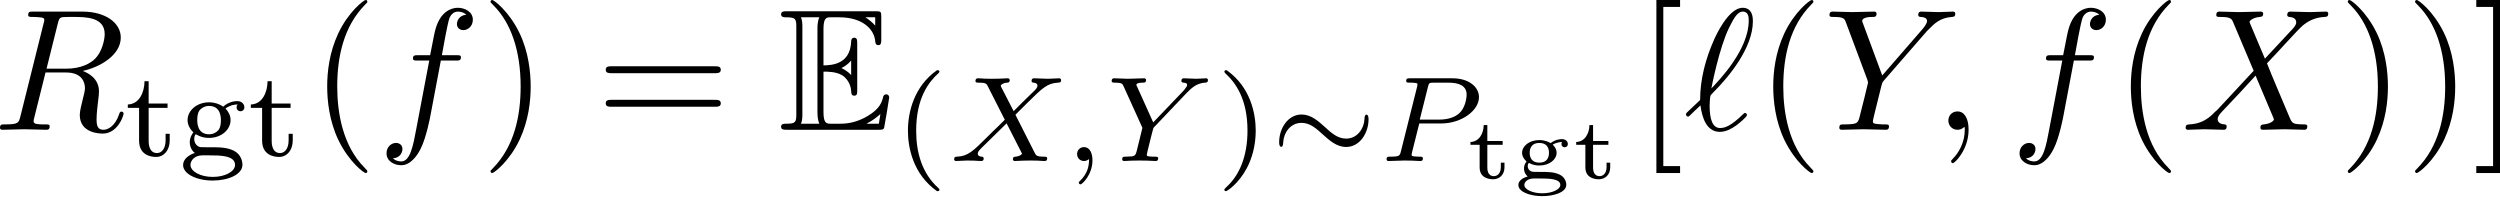
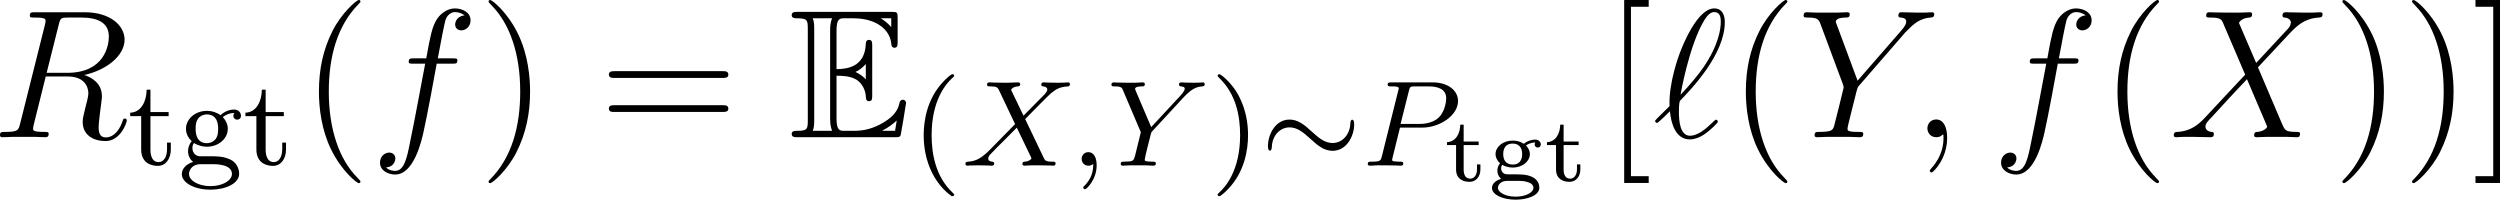
- <svg xmlns="http://www.w3.org/2000/svg" xmlns:xlink="http://www.w3.org/1999/xlink" version="1.1" width="143.947pt" height="11.293pt" viewBox=".408 -7.472 143.947 11.293">
+ <svg xmlns="http://www.w3.org/2000/svg" xmlns:xlink="http://www.w3.org/1999/xlink" version="1.1" width="163.354pt" height="13.048pt" viewBox=".562 -8.966 163.354 13.048">
  <defs>
-     <path id="g2-59" d="M2.022-.01C2.022-.667 1.773-1.056 1.385-1.056C1.056-1.056 .857-.807 .857-.528C.857-.259 1.056 0 1.385 0C1.504 0 1.634-.04 1.733-.13C1.763-.149 1.773-.159 1.783-.159S1.803-.149 1.803-.01C1.803 .727 1.455 1.325 1.126 1.654C1.016 1.763 1.016 1.783 1.016 1.813C1.016 1.883 1.066 1.923 1.116 1.923C1.225 1.923 2.022 1.156 2.022-.01Z" />
-     <path id="g2-82" d="M3.736-6.117C3.796-6.356 3.826-6.456 4.015-6.486C4.105-6.496 4.423-6.496 4.623-6.496C5.33-6.496 6.436-6.496 6.436-5.509C6.436-5.171 6.276-4.483 5.888-4.095C5.629-3.836 5.101-3.517 4.204-3.517H3.088L3.736-6.117ZM5.171-3.387C6.177-3.606 7.362-4.304 7.362-5.31C7.362-6.167 6.466-6.804 5.161-6.804H2.321C2.122-6.804 2.032-6.804 2.032-6.605C2.032-6.496 2.122-6.496 2.311-6.496C2.331-6.496 2.521-6.496 2.69-6.476C2.869-6.456 2.959-6.446 2.959-6.316C2.959-6.276 2.949-6.247 2.919-6.127L1.584-.777C1.484-.389 1.465-.309 .677-.309C.498-.309 .408-.309 .408-.11C.408 0 .528 0 .548 0C.827 0 1.524-.03 1.803-.03S2.79 0 3.068 0C3.148 0 3.268 0 3.268-.199C3.268-.309 3.178-.309 2.989-.309C2.62-.309 2.341-.309 2.341-.488C2.341-.548 2.361-.598 2.371-.658L3.029-3.298H4.214C5.121-3.298 5.3-2.74 5.3-2.391C5.3-2.242 5.22-1.933 5.161-1.704C5.091-1.425 5.001-1.056 5.001-.857C5.001 .219 6.197 .219 6.326 .219C7.173 .219 7.522-.787 7.522-.927C7.522-1.046 7.412-1.046 7.402-1.046C7.313-1.046 7.293-.976 7.273-.907C7.024-.169 6.595 0 6.366 0C6.037 0 5.968-.219 5.968-.608C5.968-.917 6.027-1.425 6.067-1.743C6.087-1.883 6.107-2.072 6.107-2.212C6.107-2.979 5.44-3.288 5.171-3.387Z" />
-     <path id="g2-88" d="M4.832-4.095L3.995-6.077C3.965-6.157 3.945-6.197 3.945-6.207C3.945-6.267 4.115-6.456 4.533-6.496C4.633-6.506 4.732-6.516 4.732-6.685C4.732-6.804 4.613-6.804 4.583-6.804C4.174-6.804 3.746-6.775 3.328-6.775C3.078-6.775 2.461-6.804 2.212-6.804C2.152-6.804 2.032-6.804 2.032-6.605C2.032-6.496 2.132-6.496 2.262-6.496C2.859-6.496 2.919-6.396 3.009-6.177L4.184-3.397L2.082-1.136L1.953-1.026C1.465-.498 .996-.339 .488-.309C.359-.299 .269-.299 .269-.11C.269-.1 .269 0 .399 0C.697 0 1.026-.03 1.335-.03C1.704-.03 2.092 0 2.451 0C2.511 0 2.63 0 2.63-.199C2.63-.299 2.531-.309 2.511-.309C2.421-.319 2.112-.339 2.112-.618C2.112-.777 2.262-.936 2.381-1.066L3.397-2.142L4.294-3.118L5.3-.737C5.34-.628 5.35-.618 5.35-.598C5.35-.518 5.161-.349 4.772-.309C4.663-.299 4.573-.289 4.573-.12C4.573 0 4.682 0 4.722 0C5.001 0 5.699-.03 5.978-.03C6.227-.03 6.834 0 7.083 0C7.153 0 7.273 0 7.273-.189C7.273-.309 7.173-.309 7.093-.309C6.426-.319 6.406-.349 6.237-.747C5.848-1.674 5.181-3.228 4.951-3.826C5.629-4.523 6.675-5.709 6.994-5.988C7.283-6.227 7.661-6.466 8.259-6.496C8.389-6.506 8.478-6.506 8.478-6.695C8.478-6.705 8.478-6.804 8.349-6.804C8.05-6.804 7.721-6.775 7.412-6.775C7.044-6.775 6.665-6.804 6.306-6.804C6.247-6.804 6.117-6.804 6.117-6.605C6.117-6.535 6.167-6.506 6.237-6.496C6.326-6.486 6.635-6.466 6.635-6.187C6.635-6.047 6.526-5.918 6.446-5.828L4.832-4.095Z" />
-     <path id="g2-89" d="M5.948-5.669L6.087-5.808C6.386-6.107 6.715-6.446 7.392-6.496C7.502-6.506 7.592-6.506 7.592-6.685C7.592-6.765 7.542-6.804 7.462-6.804C7.203-6.804 6.914-6.775 6.645-6.775C6.316-6.775 5.968-6.804 5.649-6.804C5.589-6.804 5.46-6.804 5.46-6.615C5.46-6.506 5.559-6.496 5.609-6.496C5.679-6.496 5.968-6.476 5.968-6.267C5.968-6.097 5.738-5.838 5.699-5.788L3.387-3.128L2.291-6.087C2.232-6.227 2.232-6.247 2.232-6.257C2.232-6.496 2.72-6.496 2.819-6.496C2.959-6.496 3.059-6.496 3.059-6.695C3.059-6.804 2.939-6.804 2.909-6.804C2.63-6.804 1.933-6.775 1.654-6.775C1.405-6.775 .787-6.804 .538-6.804C.478-6.804 .349-6.804 .349-6.605C.349-6.496 .448-6.496 .578-6.496C1.176-6.496 1.215-6.406 1.305-6.157L2.531-2.879C2.54-2.849 2.57-2.74 2.57-2.71S2.172-1.076 2.122-.897C1.993-.349 1.983-.319 1.186-.309C.996-.309 .917-.309 .917-.11C.917 0 1.036 0 1.056 0C1.335 0 2.032-.03 2.311-.03S3.308 0 3.587 0C3.656 0 3.776 0 3.776-.199C3.776-.309 3.686-.309 3.497-.309C3.477-.309 3.288-.309 3.118-.329C2.909-.349 2.849-.369 2.849-.488C2.849-.558 2.939-.907 2.989-1.116L3.337-2.521C3.387-2.71 3.397-2.74 3.477-2.829L5.948-5.669Z" />
-     <path id="g2-96" d="M.159-.986C.139-.956 .11-.927 .11-.887C.11-.837 .169-.757 .229-.757C.279-.757 .309-.787 .588-1.066C.667-1.136 .867-1.325 .946-1.405C1.046-.618 1.335 .12 2.062 .12C2.461 .12 2.809-.11 3.019-.259C3.158-.359 3.626-.747 3.626-.847C3.626-.877 3.597-.966 3.507-.966C3.477-.966 3.467-.956 3.377-.877C2.74-.249 2.371-.1 2.082-.1C1.634-.1 1.474-.618 1.474-1.395C1.474-1.455 1.494-1.913 1.524-1.963C1.544-1.993 1.544-2.012 1.743-2.212C2.55-3.019 3.965-4.702 3.965-6.247C3.965-6.416 3.965-7.024 3.377-7.024C2.55-7.024 1.813-5.38 1.714-5.151C1.235-4.065 .927-2.899 .927-1.714L.159-.986ZM1.574-2.381C1.594-2.491 2.022-4.702 2.59-5.868C2.859-6.406 3.068-6.804 3.387-6.804C3.726-6.804 3.726-6.446 3.726-6.286C3.726-4.623 2.052-2.879 1.574-2.381Z" />
-     <path id="g2-102" d="M3.656-3.985H4.513C4.712-3.985 4.812-3.985 4.812-4.184C4.812-4.294 4.712-4.294 4.543-4.294H3.716L3.925-5.43C3.965-5.639 4.105-6.346 4.164-6.466C4.254-6.655 4.423-6.804 4.633-6.804C4.672-6.804 4.932-6.804 5.121-6.625C4.682-6.585 4.583-6.237 4.583-6.087C4.583-5.858 4.762-5.738 4.951-5.738C5.21-5.738 5.499-5.958 5.499-6.336C5.499-6.795 5.041-7.024 4.633-7.024C4.294-7.024 3.666-6.844 3.367-5.858C3.308-5.649 3.278-5.549 3.039-4.294H2.351C2.162-4.294 2.052-4.294 2.052-4.105C2.052-3.985 2.142-3.985 2.331-3.985H2.989L2.242-.05C2.062 .917 1.893 1.823 1.375 1.823C1.335 1.823 1.086 1.823 .897 1.644C1.355 1.614 1.445 1.255 1.445 1.106C1.445 .877 1.265 .757 1.076 .757C.817 .757 .528 .976 .528 1.355C.528 1.803 .966 2.042 1.375 2.042C1.923 2.042 2.321 1.455 2.501 1.076C2.819 .448 3.049-.757 3.059-.827L3.656-3.985Z" />
-     <path id="g5-40" d="M2.476-5.23C1.151-4.296 .802-2.817 .802-1.75C.802-.767 1.095 .76 2.476 1.736C2.532 1.736 2.615 1.736 2.615 1.653C2.615 1.611 2.594 1.597 2.545 1.548C1.618 .711 1.276-.474 1.276-1.743C1.276-3.626 1.995-4.547 2.566-5.063C2.594-5.091 2.615-5.112 2.615-5.147C2.615-5.23 2.532-5.23 2.476-5.23Z" />
-     <path id="g5-41" d="M.628-5.23C.579-5.23 .495-5.23 .495-5.147C.495-5.112 .516-5.091 .558-5.042C1.158-4.491 1.827-3.55 1.827-1.75C1.827-.293 1.374 .809 .621 1.492C.502 1.611 .495 1.618 .495 1.653S.516 1.736 .586 1.736C.669 1.736 1.332 1.276 1.792 .404C2.099-.174 2.301-.928 2.301-1.743C2.301-2.727 2.008-4.254 .628-5.23Z" />
-     <path id="g5-103" d="M1.004-1.241C1.109-1.179 1.36-1.025 1.764-1.025C2.483-1.025 3.006-1.506 3.006-2.05C3.006-2.322 2.88-2.538 2.713-2.72C3.027-2.943 3.299-2.95 3.417-2.95C3.389-2.922 3.354-2.894 3.354-2.783C3.354-2.643 3.459-2.559 3.578-2.559C3.675-2.559 3.801-2.629 3.801-2.79S3.668-3.145 3.389-3.145C3.285-3.145 2.908-3.124 2.58-2.824C2.371-2.978 2.078-3.075 1.771-3.075C1.053-3.075 .53-2.594 .53-2.05C.53-1.778 .669-1.527 .865-1.346C.809-1.283 .656-1.053 .656-.781C.656-.69 .676-.363 .948-.16C.635-.056 .272 .174 .272 .537C.272 1.046 1.039 1.43 1.981 1.43C2.866 1.43 3.689 1.081 3.689 .523C3.689 .314 3.605-.063 3.222-.272C2.81-.488 2.399-.488 1.723-.488C1.569-.488 1.318-.488 1.262-.495C1.039-.544 .914-.753 .914-.955C.914-1.13 .962-1.186 1.004-1.241ZM1.771-1.234C1.088-1.234 1.088-1.904 1.088-2.05C1.088-2.162 1.088-2.441 1.227-2.622C1.325-2.741 1.513-2.866 1.764-2.866C2.448-2.866 2.448-2.197 2.448-2.05C2.448-1.939 2.448-1.66 2.308-1.478C2.211-1.36 2.022-1.234 1.771-1.234ZM1.771-.021C2.392-.021 3.264-.021 3.264 .53C3.264 .9 2.713 1.22 1.981 1.22S.697 .893 .697 .53C.697 .286 .921-.014 1.367-.021H1.771Z" />
-     <path id="g5-116" d="M1.402-2.755H2.49V-3.006H1.402V-4.289H1.165C1.158-3.661 .872-2.971 .202-2.95V-2.755H.851V-.872C.851-.091 1.437 .07 1.827 .07C2.294 .07 2.615-.328 2.615-.879V-1.262H2.378V-.886C2.378-.411 2.155-.153 1.883-.153C1.402-.153 1.402-.739 1.402-.865V-2.755Z" />
-     <path id="g4-40" d="M3.298 2.391C3.298 2.361 3.298 2.341 3.128 2.172C1.883 .917 1.564-.966 1.564-2.491C1.564-4.224 1.943-5.958 3.168-7.203C3.298-7.323 3.298-7.342 3.298-7.372C3.298-7.442 3.258-7.472 3.198-7.472C3.098-7.472 2.202-6.795 1.614-5.529C1.106-4.433 .986-3.328 .986-2.491C.986-1.714 1.096-.508 1.644 .618C2.242 1.843 3.098 2.491 3.198 2.491C3.258 2.491 3.298 2.461 3.298 2.391Z" />
-     <path id="g4-41" d="M2.879-2.491C2.879-3.268 2.77-4.473 2.222-5.599C1.624-6.824 .767-7.472 .667-7.472C.608-7.472 .568-7.432 .568-7.372C.568-7.342 .568-7.323 .757-7.143C1.733-6.157 2.301-4.573 2.301-2.491C2.301-.787 1.933 .966 .697 2.222C.568 2.341 .568 2.361 .568 2.391C.568 2.451 .608 2.491 .667 2.491C.767 2.491 1.664 1.813 2.252 .548C2.76-.548 2.879-1.654 2.879-2.491Z" />
-     <path id="g4-61" d="M6.844-3.258C6.994-3.258 7.183-3.258 7.183-3.457S6.994-3.656 6.854-3.656H.887C.747-3.656 .558-3.656 .558-3.457S.747-3.258 .897-3.258H6.844ZM6.854-1.325C6.994-1.325 7.183-1.325 7.183-1.524S6.994-1.724 6.844-1.724H.897C.747-1.724 .558-1.724 .558-1.524S.747-1.325 .887-1.325H6.854Z" />
-     <path id="g4-91" d="M2.54 2.491V2.092H1.574V-7.073H2.54V-7.472H1.176V2.491H2.54Z" />
-     <path id="g4-93" d="M1.584-7.472H.219V-7.073H1.186V2.092H.219V2.491H1.584V-7.472Z" />
-     <path id="g1-24" d="M5.684-2.399C5.684-2.664 5.586-2.671 5.565-2.671C5.461-2.671 5.447-2.476 5.447-2.385C5.419-1.876 5.042-1.29 4.394-1.29C3.898-1.29 3.543-1.618 3.159-1.967C2.79-2.301 2.371-2.678 1.827-2.678C1.032-2.678 .537-1.862 .537-1.088C.537-.823 .635-.816 .656-.816C.76-.816 .767-.997 .774-1.102C.802-1.611 1.172-2.197 1.827-2.197C2.322-2.197 2.678-1.869 3.062-1.52C3.431-1.186 3.85-.809 4.394-.809C5.189-.809 5.684-1.625 5.684-2.399Z" />
-     <path id="g0-69" d="M2.58-3.347C2.829-3.347 3.308-3.347 3.656-3.138C4.134-2.829 4.174-2.291 4.174-2.232C4.184-2.092 4.184-1.963 4.354-1.963S4.523-2.102 4.523-2.281V-4.981C4.523-5.141 4.523-5.3 4.354-5.3S4.174-5.151 4.174-5.071C4.115-3.786 3.098-3.716 2.58-3.706V-5.808C2.58-6.476 2.77-6.476 3.009-6.476H3.487C4.832-6.476 5.499-5.788 5.559-5.101C5.569-5.021 5.579-4.872 5.738-4.872C5.908-4.872 5.908-5.031 5.908-5.2V-6.496C5.908-6.804 5.888-6.824 5.579-6.824H.478C.299-6.824 .139-6.824 .139-6.645C.139-6.476 .329-6.476 .408-6.476C.976-6.476 1.016-6.396 1.016-5.908V-.917C1.016-.448 .986-.349 .458-.349C.309-.349 .139-.349 .139-.179C.139 0 .299 0 .478 0H5.758C5.948 0 6.047 0 6.077-.139C6.087-.149 6.366-1.813 6.366-1.863C6.366-1.973 6.276-2.042 6.197-2.042C6.057-2.042 6.017-1.913 6.017-1.903C5.958-1.644 5.858-1.225 5.131-.797C4.613-.488 4.105-.349 3.557-.349H3.009C2.77-.349 2.58-.349 2.58-1.016V-3.347ZM5.559-6.476V-5.998C5.39-6.187 5.2-6.346 4.991-6.476H5.559ZM3.616-3.557C3.776-3.626 3.995-3.776 4.174-3.985V-3.148C3.935-3.417 3.626-3.547 3.616-3.547V-3.557ZM1.365-5.928C1.365-6.047 1.365-6.296 1.285-6.476H2.341C2.232-6.247 2.232-5.918 2.232-5.828V-.996C2.232-.638 2.301-.438 2.341-.349H1.285C1.365-.528 1.365-.777 1.365-.897V-5.928ZM5.071-.349V-.359C5.39-.518 5.659-.727 5.858-.907C5.848-.867 5.778-.428 5.768-.349H5.071Z" />
-     <path id="g3-59" d="M1.471-.112C1.471 .272 1.402 .718 .928 1.165C.9 1.193 .879 1.213 .879 1.248C.879 1.297 .934 1.346 .976 1.346C1.074 1.346 1.667 .788 1.667-.042C1.667-.474 1.499-.802 1.179-.802C.948-.802 .781-.621 .781-.404C.781-.181 .941 0 1.186 0C1.353 0 1.465-.112 1.471-.112Z" />
-     <path id="g3-80" d="M2.378-2.162H3.64C4.819-2.162 5.816-2.915 5.816-3.675C5.816-4.261 5.244-4.763 4.289-4.763H1.848C1.709-4.763 1.625-4.763 1.625-4.61C1.625-4.512 1.702-4.512 1.855-4.512C1.967-4.512 1.995-4.512 2.12-4.498C2.26-4.484 2.273-4.47 2.273-4.4C2.273-4.387 2.273-4.352 2.246-4.247L1.325-.572C1.255-.3 1.248-.251 .704-.251C.579-.251 .495-.251 .495-.098C.495-.091 .495 0 .607 0C.809 0 1.311-.028 1.513-.028C1.632-.028 1.876-.028 1.995-.021C2.134-.014 2.308 0 2.441 0C2.483 0 2.587 0 2.587-.153C2.587-.251 2.504-.251 2.364-.251C2.357-.251 2.225-.251 2.099-.265C1.939-.279 1.939-.3 1.939-.37C1.939-.377 1.939-.418 1.967-.523L2.378-2.162ZM2.88-4.275C2.936-4.491 2.943-4.512 3.236-4.512H4.052C4.7-4.512 5.105-4.317 5.105-3.822C5.105-3.605 5.021-3.055 4.672-2.741C4.421-2.518 4.024-2.385 3.522-2.385H2.406L2.88-4.275Z" />
-     <path id="g3-88" d="M3.877-2.664L4.54-3.327C5.433-4.205 5.705-4.477 6.332-4.512C6.423-4.519 6.507-4.519 6.507-4.659C6.507-4.742 6.43-4.763 6.409-4.763C6.207-4.763 5.963-4.735 5.753-4.735C5.572-4.735 5.126-4.763 4.944-4.763C4.889-4.763 4.805-4.742 4.805-4.61C4.805-4.603 4.805-4.519 4.91-4.512C4.972-4.505 5.147-4.491 5.147-4.338C5.147-4.233 5.042-4.122 4.972-4.052C4.917-4.003 4.031-3.138 3.773-2.873L3.068-4.24C3.055-4.261 3.034-4.31 3.034-4.338C3.034-4.387 3.166-4.498 3.403-4.512C3.452-4.512 3.55-4.519 3.55-4.666C3.55-4.672 3.543-4.763 3.431-4.763C3.285-4.763 3.11-4.742 2.964-4.742S2.657-4.735 2.511-4.735C2.392-4.735 2.225-4.735 2.099-4.742C1.981-4.749 1.834-4.763 1.723-4.763C1.688-4.763 1.576-4.763 1.576-4.61C1.576-4.512 1.667-4.512 1.778-4.512C2.183-4.512 2.218-4.442 2.287-4.303L3.264-2.378L2.873-1.988C2.741-1.862 2.413-1.548 2.287-1.416C1.437-.572 1.151-.279 .523-.251C.425-.244 .349-.244 .349-.098C.349-.07 .37 0 .446 0C.649 0 .886-.028 1.095-.028C1.213-.028 1.388-.028 1.506-.021C1.632-.014 1.785 0 1.904 0C1.939 0 2.05 0 2.05-.146C2.05-.244 1.967-.251 1.925-.251C1.855-.258 1.709-.279 1.709-.425C1.709-.537 1.799-.628 1.953-.781L3.368-2.169L4.212-.516C4.247-.446 4.254-.432 4.254-.425C4.254-.384 4.129-.272 3.884-.251C3.822-.244 3.731-.244 3.731-.098C3.731-.091 3.738 0 3.85 0C3.996 0 4.17-.021 4.317-.021S4.624-.028 4.77-.028C4.889-.028 5.056-.028 5.182-.021C5.3-.014 5.447 0 5.558 0C5.593 0 5.705 0 5.705-.153C5.705-.251 5.614-.251 5.502-.251C5.098-.251 5.063-.328 5-.446L3.877-2.664Z" />
-     <path id="g3-89" d="M4.728-3.926C4.861-4.066 5-4.191 5.154-4.296C5.44-4.491 5.698-4.505 5.788-4.512C5.865-4.519 5.949-4.519 5.949-4.666C5.949-4.714 5.907-4.763 5.851-4.763C5.677-4.763 5.467-4.735 5.286-4.735C5.063-4.735 4.77-4.763 4.561-4.763C4.526-4.763 4.421-4.763 4.421-4.61C4.421-4.519 4.512-4.512 4.547-4.512C4.749-4.498 4.749-4.421 4.749-4.38C4.749-4.317 4.707-4.261 4.659-4.198C4.617-4.135 4.582-4.087 4.54-4.045L2.797-2.225L1.876-4.268C1.827-4.366 1.827-4.38 1.827-4.387C1.827-4.512 2.162-4.512 2.204-4.512C2.294-4.512 2.385-4.512 2.385-4.666C2.385-4.672 2.385-4.763 2.273-4.763C2.064-4.763 1.548-4.735 1.339-4.735C1.165-4.735 .718-4.763 .544-4.763C.488-4.763 .404-4.742 .404-4.61C.404-4.512 .495-4.512 .593-4.512C.997-4.512 1.025-4.449 1.095-4.296L2.176-1.911L1.862-.635C1.771-.279 1.764-.258 1.22-.251C1.102-.251 1.011-.251 1.011-.105C1.011-.035 1.06 0 1.123 0C1.255 0 1.416-.021 1.555-.021C1.688-.021 1.89-.028 2.015-.028C2.155-.028 2.315-.021 2.462-.021S2.783 0 2.929 0C2.971 0 3.082 0 3.082-.153C3.082-.251 2.999-.251 2.845-.251C2.734-.251 2.706-.251 2.58-.265C2.448-.279 2.427-.293 2.427-.363C2.427-.404 2.511-.739 2.559-.928C2.615-1.151 2.762-1.757 2.776-1.785C2.803-1.89 2.803-1.904 2.873-1.974L4.728-3.926Z" />
-     <path id="g6-103" d="M2.291-1.938C2.531-2.082 2.755-2.087 2.834-2.092C2.819-2.072 2.795-2.042 2.795-1.973C2.795-1.873 2.859-1.788 2.979-1.788S3.163-1.873 3.163-1.973C3.163-2.102 3.059-2.257 2.819-2.257C2.7-2.257 2.436-2.232 2.172-2.027C2.057-2.097 1.833-2.202 1.524-2.202C.936-2.202 .528-1.853 .528-1.469C.528-1.215 .712-1.031 .787-.971C.667-.827 .638-.677 .638-.568C.638-.304 .807-.139 .852-.105C.603-.04 .314 .12 .314 .384C.314 .777 .971 1.026 1.694 1.026C2.361 1.026 3.073 .807 3.073 .374C3.073 .149 2.944-.09 2.7-.209C2.366-.369 2.047-.369 1.514-.369C1.39-.369 1.171-.369 1.146-.374C.907-.413 .852-.608 .852-.702C.852-.802 .902-.882 .917-.882C.927-.882 .936-.877 .951-.872C1.151-.767 1.345-.737 1.519-.737C2.107-.737 2.516-1.086 2.516-1.469C2.516-1.709 2.351-1.883 2.291-1.938ZM1.524-.902C1.086-.902 .966-1.191 .966-1.469C.966-1.743 1.086-2.037 1.519-2.037C1.958-2.037 2.077-1.748 2.077-1.469C2.077-1.196 1.958-.902 1.524-.902ZM1.529 .01C2.027 .01 2.73 .01 2.73 .384C2.73 .628 2.286 .862 1.694 .862C1.121 .862 .658 .643 .658 .379C.658 .224 .832 .01 1.205 .01H1.529Z" />
-     <path id="g6-116" d="M1.225-1.928H2.107V-2.147H1.225V-3.064H1.016C1.011-2.595 .762-2.107 .254-2.092V-1.928H.782V-.628C.782-.06 1.25 .055 1.559 .055C1.933 .055 2.212-.219 2.212-.628V-.902H2.002V-.643C2.002-.269 1.783-.125 1.609-.125C1.225-.125 1.225-.523 1.225-.628V-1.928Z" />
+     <path id="g3-59" d="M2.331 .048C2.331-.646 2.104-1.16 1.614-1.16C1.231-1.16 1.04-.849 1.04-.586S1.219 0 1.626 0C1.781 0 1.913-.048 2.02-.155C2.044-.179 2.056-.179 2.068-.179C2.092-.179 2.092-.012 2.092 .048C2.092 .442 2.02 1.219 1.327 1.997C1.196 2.14 1.196 2.164 1.196 2.188C1.196 2.248 1.255 2.307 1.315 2.307C1.411 2.307 2.331 1.423 2.331 .048Z" />
+     <path id="g3-82" d="M4.4-7.352C4.507-7.795 4.555-7.819 5.021-7.819H5.882C6.91-7.819 7.675-7.508 7.675-6.575C7.675-5.966 7.364-4.208 4.961-4.208H3.61L4.4-7.352ZM6.061-4.065C7.544-4.388 8.703-5.344 8.703-6.372C8.703-7.305 7.759-8.165 6.097-8.165H2.857C2.618-8.165 2.511-8.165 2.511-7.938C2.511-7.819 2.594-7.819 2.821-7.819C3.539-7.819 3.539-7.723 3.539-7.592C3.539-7.568 3.539-7.496 3.491-7.317L1.877-.885C1.769-.466 1.745-.347 .921-.347C.646-.347 .562-.347 .562-.12C.562 0 .693 0 .729 0C.944 0 1.196-.024 1.423-.024H2.833C3.049-.024 3.3 0 3.515 0C3.61 0 3.742 0 3.742-.227C3.742-.347 3.634-.347 3.455-.347C2.726-.347 2.726-.442 2.726-.562C2.726-.574 2.726-.658 2.75-.753L3.551-3.969H4.985C6.121-3.969 6.336-3.252 6.336-2.857C6.336-2.678 6.217-2.212 6.133-1.901C6.001-1.351 5.966-1.219 5.966-.992C5.966-.143 6.659 .251 7.46 .251C8.428 .251 8.847-.933 8.847-1.1C8.847-1.184 8.787-1.219 8.715-1.219C8.62-1.219 8.596-1.148 8.572-1.052C8.285-.203 7.795 .012 7.496 .012S7.006-.12 7.006-.658C7.006-.944 7.149-2.032 7.161-2.092C7.221-2.534 7.221-2.582 7.221-2.678C7.221-3.551 6.516-3.921 6.061-4.065Z" />
+     <path id="g3-88" d="M5.679-4.854L4.555-7.472C4.71-7.759 5.069-7.807 5.212-7.819C5.284-7.819 5.416-7.831 5.416-8.034C5.416-8.165 5.308-8.165 5.236-8.165C5.033-8.165 4.794-8.141 4.591-8.141H3.897C3.168-8.141 2.642-8.165 2.63-8.165C2.534-8.165 2.415-8.165 2.415-7.938C2.415-7.819 2.523-7.819 2.678-7.819C3.371-7.819 3.419-7.699 3.539-7.412L4.961-4.089L2.367-1.315C1.937-.849 1.423-.395 .538-.347C.395-.335 .299-.335 .299-.12C.299-.084 .311 0 .442 0C.61 0 .789-.024 .956-.024H1.518C1.901-.024 2.319 0 2.69 0C2.774 0 2.917 0 2.917-.215C2.917-.335 2.833-.347 2.762-.347C2.523-.371 2.367-.502 2.367-.693C2.367-.897 2.511-1.04 2.857-1.399L3.921-2.558C4.184-2.833 4.818-3.527 5.081-3.79L6.336-.849C6.348-.825 6.396-.705 6.396-.693C6.396-.586 6.133-.371 5.75-.347C5.679-.347 5.547-.335 5.547-.12C5.547 0 5.667 0 5.727 0C5.93 0 6.169-.024 6.372-.024H7.687C7.902-.024 8.13 0 8.333 0C8.416 0 8.548 0 8.548-.227C8.548-.347 8.428-.347 8.321-.347C7.603-.359 7.58-.418 7.376-.861L5.798-4.567L7.317-6.193C7.436-6.312 7.711-6.611 7.819-6.731C8.333-7.269 8.811-7.759 9.779-7.819C9.899-7.831 10.018-7.831 10.018-8.034C10.018-8.165 9.911-8.165 9.863-8.165C9.696-8.165 9.516-8.141 9.349-8.141H8.799C8.416-8.141 7.998-8.165 7.627-8.165C7.544-8.165 7.4-8.165 7.4-7.95C7.4-7.831 7.484-7.819 7.556-7.819C7.747-7.795 7.95-7.699 7.95-7.472L7.938-7.448C7.926-7.364 7.902-7.245 7.771-7.101L5.679-4.854Z" />
+     <path id="g3-89" d="M7.03-6.838L7.305-7.113C7.831-7.651 8.273-7.783 8.691-7.819C8.823-7.831 8.931-7.843 8.931-8.046C8.931-8.165 8.811-8.165 8.787-8.165C8.644-8.165 8.488-8.141 8.345-8.141H7.855C7.508-8.141 7.137-8.165 6.802-8.165C6.719-8.165 6.587-8.165 6.587-7.938C6.587-7.831 6.707-7.819 6.743-7.819C7.101-7.795 7.101-7.615 7.101-7.544C7.101-7.412 7.006-7.233 6.767-6.958L3.921-3.694L2.57-7.329C2.499-7.496 2.499-7.52 2.499-7.544C2.499-7.795 2.989-7.819 3.132-7.819S3.407-7.819 3.407-8.034C3.407-8.165 3.3-8.165 3.228-8.165C3.025-8.165 2.786-8.141 2.582-8.141H1.255C1.04-8.141 .813-8.165 .61-8.165C.526-8.165 .395-8.165 .395-7.938C.395-7.819 .502-7.819 .681-7.819C1.267-7.819 1.375-7.711 1.482-7.436L2.965-3.455C2.977-3.419 3.013-3.288 3.013-3.252S2.427-.861 2.391-.741C2.295-.418 2.176-.359 1.411-.347C1.207-.347 1.112-.347 1.112-.12C1.112 0 1.243 0 1.279 0C1.494 0 1.745-.024 1.973-.024H3.383C3.599-.024 3.85 0 4.065 0C4.148 0 4.292 0 4.292-.215C4.292-.347 4.208-.347 4.005-.347C3.264-.347 3.264-.43 3.264-.562C3.264-.646 3.359-1.028 3.419-1.267L3.85-2.989C3.921-3.24 3.921-3.264 4.029-3.383L7.03-6.838Z" />
+     <path id="g3-96" d="M1.1-2.032C.347-1.291 .155-1.112 .155-1.064S.203-.933 .287-.933C.347-.933 1.028-1.59 1.124-1.698C1.196-.897 1.494 .143 2.427 .143C2.905 .143 3.335-.155 3.527-.299C3.682-.418 4.256-.909 4.256-1.016C4.256-1.076 4.196-1.148 4.136-1.148C4.089-1.148 3.909-.968 3.862-.921C3.443-.514 2.917-.096 2.439-.096C1.793-.096 1.71-1.028 1.71-1.674C1.71-1.793 1.71-2.295 1.793-2.391C2.499-3.12 4.71-5.404 4.71-7.52C4.71-7.998 4.531-8.416 4.017-8.416C2.905-8.416 1.937-5.954 1.769-5.499C1.722-5.38 1.028-3.539 1.1-2.032ZM1.817-2.774C1.829-2.845 2.367-5.978 3.371-7.651C3.575-7.974 3.778-8.177 4.017-8.177C4.423-8.177 4.447-7.795 4.447-7.532C4.447-7.113 4.328-6.037 3.288-4.531C2.977-4.089 2.499-3.491 1.817-2.774Z" />
+     <path id="g3-102" d="M5.332-4.806C5.571-4.806 5.667-4.806 5.667-5.033C5.667-5.153 5.571-5.153 5.356-5.153H4.388C4.615-6.384 4.782-7.233 4.878-7.615C4.949-7.902 5.2-8.177 5.511-8.177C5.762-8.177 6.013-8.07 6.133-7.962C5.667-7.914 5.523-7.568 5.523-7.364C5.523-7.125 5.703-6.982 5.93-6.982C6.169-6.982 6.528-7.185 6.528-7.639C6.528-8.141 6.025-8.416 5.499-8.416C4.985-8.416 4.483-8.034 4.244-7.568C4.029-7.149 3.909-6.719 3.634-5.153H2.833C2.606-5.153 2.487-5.153 2.487-4.937C2.487-4.806 2.558-4.806 2.798-4.806H3.563C3.347-3.694 2.857-.992 2.582 .287C2.379 1.327 2.2 2.2 1.602 2.2C1.566 2.2 1.219 2.2 1.004 1.973C1.614 1.925 1.614 1.399 1.614 1.387C1.614 1.148 1.435 1.004 1.207 1.004C.968 1.004 .61 1.207 .61 1.662C.61 2.176 1.136 2.439 1.602 2.439C2.821 2.439 3.324 .251 3.455-.347C3.67-1.267 4.256-4.447 4.316-4.806H5.332Z" />
+     <path id="g1-24" d="M6.105-2.718C6.105-2.973 6.017-3.005 5.978-3.005C5.866-3.005 5.85-2.805 5.85-2.686C5.818-2.112 5.388-1.482 4.694-1.482C4.216-1.482 3.834-1.769 3.363-2.2C2.853-2.678 2.431-3.013 1.881-3.013C.964-3.013 .47-2.056 .47-1.275C.47-1.004 .566-.98 .598-.98C.654-.98 .717-1.036 .725-1.235C.757-2.008 1.291-2.503 1.881-2.503C2.359-2.503 2.742-2.216 3.212-1.785C3.722-1.307 4.144-.972 4.694-.972C5.595-.972 6.105-1.905 6.105-2.718Z" />
+     <path id="g5-40" d="M2.654 1.993C2.718 1.993 2.813 1.993 2.813 1.897C2.813 1.865 2.805 1.857 2.702 1.753C1.61 .725 1.339-.757 1.339-1.993C1.339-4.288 2.287-5.364 2.694-5.731C2.805-5.834 2.813-5.842 2.813-5.882S2.782-5.978 2.702-5.978C2.574-5.978 2.176-5.571 2.112-5.499C1.044-4.384 .821-2.949 .821-1.993C.821-.207 1.57 1.227 2.654 1.993Z" />
+     <path id="g5-41" d="M2.463-1.993C2.463-2.75 2.335-3.658 1.841-4.599C1.451-5.332 .725-5.978 .582-5.978C.502-5.978 .478-5.922 .478-5.882C.478-5.85 .478-5.834 .574-5.738C1.69-4.678 1.945-3.22 1.945-1.993C1.945 .295 .996 1.379 .59 1.745C.486 1.849 .478 1.857 .478 1.897S.502 1.993 .582 1.993C.709 1.993 1.108 1.586 1.172 1.514C2.24 .399 2.463-1.036 2.463-1.993Z" />
+     <path id="g5-103" d="M1.379-.55C1.132-.574 .933-.789 .933-1.076C.933-1.267 .98-1.339 1.036-1.411C1.371-1.211 1.682-1.172 1.873-1.172C2.662-1.172 3.244-1.722 3.244-2.343C3.244-2.646 3.108-2.901 2.917-3.108C3.029-3.204 3.292-3.371 3.682-3.379C3.65-3.355 3.61-3.316 3.61-3.188C3.61-3.045 3.714-2.941 3.858-2.941C3.969-2.941 4.105-3.013 4.105-3.196C4.105-3.332 4.001-3.602 3.65-3.602C3.515-3.602 3.132-3.571 2.766-3.236C2.566-3.379 2.256-3.515 1.881-3.515C1.092-3.515 .51-2.965 .51-2.343C.51-1.969 .717-1.69 .885-1.53C.709-1.331 .646-1.076 .646-.885C.646-.558 .805-.311 .98-.175C.566-.064 .239 .247 .239 .614C.239 1.188 1.06 1.634 2.112 1.634C3.108 1.634 3.985 1.227 3.985 .598C3.985 .167 3.73-.167 3.467-.303C2.997-.55 2.606-.55 1.825-.55H1.379ZM1.881-1.403C1.14-1.403 1.14-2.168 1.14-2.343C1.14-2.638 1.18-2.845 1.299-3.005C1.435-3.188 1.658-3.284 1.873-3.284C2.614-3.284 2.614-2.519 2.614-2.343C2.614-2.048 2.574-1.841 2.455-1.682C2.279-1.459 2.024-1.403 1.881-1.403ZM2.256-.032C2.471-.032 3.515-.032 3.515 .606C3.515 1.036 2.901 1.403 2.112 1.403C1.315 1.403 .709 1.036 .709 .606C.709 .438 .837-.032 1.49-.032H2.256Z" />
+     <path id="g5-116" d="M1.482-3.172H2.67V-3.435H1.482V-4.902H1.235C1.227-4.176 .901-3.419 .159-3.395V-3.172H.877V-.996C.877-.064 1.594 .08 1.961 .08C2.495 .08 2.813-.399 2.813-.996V-1.443H2.566V-1.012C2.566-.462 2.319-.167 2.016-.167C1.482-.167 1.482-.853 1.482-.98V-3.172Z" />
+     <path id="g6-40" d="M3.885 2.905C3.885 2.869 3.885 2.845 3.682 2.642C2.487 1.435 1.817-.538 1.817-2.977C1.817-5.296 2.379-7.293 3.766-8.703C3.885-8.811 3.885-8.835 3.885-8.871C3.885-8.942 3.826-8.966 3.778-8.966C3.622-8.966 2.642-8.106 2.056-6.934C1.447-5.727 1.172-4.447 1.172-2.977C1.172-1.913 1.339-.49 1.961 .789C2.666 2.224 3.646 3.001 3.778 3.001C3.826 3.001 3.885 2.977 3.885 2.905Z" />
+     <path id="g6-41" d="M3.371-2.977C3.371-3.885 3.252-5.368 2.582-6.755C1.877-8.189 .897-8.966 .765-8.966C.717-8.966 .658-8.942 .658-8.871C.658-8.835 .658-8.811 .861-8.608C2.056-7.4 2.726-5.428 2.726-2.989C2.726-.669 2.164 1.327 .777 2.738C.658 2.845 .658 2.869 .658 2.905C.658 2.977 .717 3.001 .765 3.001C.921 3.001 1.901 2.14 2.487 .968C3.096-.251 3.371-1.542 3.371-2.977Z" />
+     <path id="g6-61" d="M8.07-3.873C8.237-3.873 8.452-3.873 8.452-4.089C8.452-4.316 8.249-4.316 8.07-4.316H1.028C.861-4.316 .646-4.316 .646-4.101C.646-3.873 .849-3.873 1.028-3.873H8.07ZM8.07-1.65C8.237-1.65 8.452-1.65 8.452-1.865C8.452-2.092 8.249-2.092 8.07-2.092H1.028C.861-2.092 .646-2.092 .646-1.877C.646-1.65 .849-1.65 1.028-1.65H8.07Z" />
+     <path id="g6-91" d="M2.989 2.989V2.546H1.829V-8.524H2.989V-8.966H1.387V2.989H2.989Z" />
+     <path id="g6-93" d="M1.853-8.966H.251V-8.524H1.411V2.546H.251V2.989H1.853V-8.966Z" />
+     <path id="g0-69" d="M3.096-4.017C3.395-4.017 3.969-4.017 4.388-3.766C4.961-3.395 5.009-2.75 5.009-2.678C5.021-2.511 5.021-2.355 5.224-2.355S5.428-2.523 5.428-2.738V-5.978C5.428-6.169 5.428-6.36 5.224-6.36S5.009-6.181 5.009-6.085C4.937-4.543 3.718-4.459 3.096-4.447V-6.97C3.096-7.771 3.324-7.771 3.61-7.771H4.184C5.798-7.771 6.599-6.946 6.671-6.121C6.683-6.025 6.695-5.846 6.886-5.846C7.089-5.846 7.089-6.037 7.089-6.241V-7.795C7.089-8.165 7.066-8.189 6.695-8.189H.574C.359-8.189 .167-8.189 .167-7.974C.167-7.771 .395-7.771 .49-7.771C1.172-7.771 1.219-7.675 1.219-7.089V-1.1C1.219-.538 1.184-.418 .55-.418C.371-.418 .167-.418 .167-.215C.167 0 .359 0 .574 0H6.91C7.137 0 7.257 0 7.293-.167C7.305-.179 7.639-2.176 7.639-2.236C7.639-2.367 7.532-2.451 7.436-2.451C7.269-2.451 7.221-2.295 7.221-2.283C7.149-1.973 7.03-1.47 6.157-.956C5.535-.586 4.926-.418 4.268-.418H3.61C3.324-.418 3.096-.418 3.096-1.219V-4.017ZM6.671-7.771V-7.197C6.468-7.424 6.241-7.615 5.99-7.771H6.671ZM4.34-4.268C4.531-4.352 4.794-4.531 5.009-4.782V-3.778C4.722-4.101 4.352-4.256 4.34-4.256V-4.268ZM1.638-7.113C1.638-7.257 1.638-7.556 1.542-7.771H2.809C2.678-7.496 2.678-7.101 2.678-6.994V-1.196C2.678-.765 2.762-.526 2.809-.418H1.542C1.638-.634 1.638-.933 1.638-1.076V-7.113ZM6.085-.418V-.43C6.468-.622 6.791-.873 7.03-1.088C7.018-1.04 6.934-.514 6.922-.418H6.085Z" />
+     <path id="g2-59" d="M1.49-.12C1.49 .399 1.379 .853 .885 1.347C.853 1.371 .837 1.387 .837 1.427C.837 1.49 .901 1.538 .956 1.538C1.052 1.538 1.714 .909 1.714-.024C1.714-.534 1.522-.885 1.172-.885C.893-.885 .733-.662 .733-.446C.733-.223 .885 0 1.18 0C1.371 0 1.49-.112 1.49-.12Z" />
+     <path id="g2-80" d="M2.511-2.487H3.961C5.109-2.487 6.304-3.284 6.304-4.224C6.304-4.902 5.667-5.444 4.639-5.444H1.953C1.809-5.444 1.706-5.444 1.706-5.292C1.706-5.181 1.809-5.181 1.937-5.181C2.2-5.181 2.431-5.181 2.431-5.053C2.431-5.021 2.423-5.013 2.399-4.91L1.331-.63C1.259-.335 1.243-.263 .677-.263C.494-.263 .406-.263 .406-.112C.406-.08 .43 0 .534 0C.685 0 .877-.016 1.028-.024H1.538C2.303-.024 2.511 0 2.566 0C2.614 0 2.726 0 2.726-.151C2.726-.263 2.622-.263 2.487-.263C2.463-.263 2.319-.263 2.184-.279C2.016-.295 2-.319 2-.391C2-.43 2.016-.478 2.024-.518L2.511-2.487ZM3.092-4.886C3.164-5.157 3.172-5.181 3.499-5.181H4.376C5.029-5.181 5.531-4.989 5.531-4.4C5.531-4.296 5.491-3.587 5.045-3.148C4.926-3.029 4.543-2.726 3.762-2.726H2.55L3.092-4.886Z" />
+     <path id="g2-88" d="M4.16-3.045C4.543-3.435 5.675-4.599 5.866-4.75C6.201-5.005 6.4-5.149 6.974-5.181C7.022-5.189 7.085-5.228 7.085-5.332C7.085-5.404 7.014-5.444 6.974-5.444C6.894-5.444 6.846-5.42 6.225-5.42C5.627-5.42 5.412-5.444 5.372-5.444C5.34-5.444 5.212-5.444 5.212-5.292C5.212-5.284 5.212-5.189 5.332-5.181C5.388-5.173 5.603-5.157 5.603-4.973C5.603-4.918 5.571-4.83 5.507-4.766L5.483-4.726C5.46-4.702 5.46-4.686 5.38-4.615L4.049-3.268L3.236-4.957C3.347-5.149 3.587-5.173 3.682-5.181C3.722-5.181 3.834-5.189 3.834-5.324C3.834-5.396 3.778-5.444 3.706-5.444C3.626-5.444 3.324-5.428 3.244-5.428C3.196-5.42 2.901-5.42 2.734-5.42C1.993-5.42 1.897-5.444 1.825-5.444C1.793-5.444 1.666-5.444 1.666-5.292C1.666-5.181 1.769-5.181 1.897-5.181C2.295-5.181 2.367-5.101 2.439-4.949L3.499-2.718L1.865-1.052C1.387-.574 1.012-.295 .446-.263C.351-.255 .255-.255 .255-.112C.255-.064 .295 0 .375 0C.43 0 .518-.024 1.124-.024C1.698-.024 1.945 0 1.977 0C2.016 0 2.136 0 2.136-.151C2.136-.167 2.128-.255 2.008-.263C1.857-.271 1.745-.327 1.745-.47C1.745-.598 1.841-.701 1.961-.821C2.096-.972 2.511-1.387 2.798-1.666C2.981-1.849 3.427-2.311 3.61-2.487L4.527-.582C4.567-.502 4.567-.494 4.567-.486C4.567-.414 4.4-.279 4.136-.263C4.081-.263 3.977-.255 3.977-.112C3.977-.104 3.985 0 4.113 0C4.192 0 4.487-.016 4.567-.024H5.077C5.81-.024 5.922 0 5.994 0C6.025 0 6.145 0 6.145-.151C6.145-.263 6.041-.263 5.922-.263C5.491-.263 5.444-.359 5.388-.478L4.16-3.045Z" />
+     <path id="g2-89" d="M5.061-4.487C5.117-4.551 5.189-4.615 5.252-4.678C5.547-4.949 5.81-5.149 6.257-5.181C6.328-5.189 6.424-5.197 6.424-5.332C6.424-5.388 6.368-5.444 6.312-5.444C6.217-5.444 6.233-5.42 5.651-5.42C5.125-5.42 4.941-5.444 4.894-5.444C4.862-5.444 4.742-5.444 4.742-5.292C4.742-5.22 4.798-5.189 4.87-5.181C5.109-5.165 5.117-5.077 5.117-5.029C5.117-4.878 4.87-4.623 4.87-4.615L2.925-2.519L1.921-4.878C1.905-4.91 1.873-4.989 1.873-5.021C1.873-5.181 2.248-5.181 2.319-5.181C2.399-5.181 2.511-5.181 2.511-5.332C2.511-5.372 2.479-5.444 2.383-5.444C2.271-5.444 2.008-5.428 1.889-5.42H1.395C.662-5.42 .55-5.444 .478-5.444C.351-5.444 .327-5.356 .327-5.292C.327-5.181 .43-5.181 .542-5.181C.972-5.181 1.012-5.093 1.076-4.941L2.248-2.184L1.889-.725C1.777-.295 1.769-.271 1.156-.263C1.028-.263 .933-.263 .933-.112C.933-.08 .956 0 1.06 0C1.211 0 1.395-.016 1.554-.024H2.566C2.686-.016 2.957 0 3.061 0C3.108 0 3.228 0 3.228-.151C3.228-.263 3.124-.263 2.989-.263C2.981-.263 2.813-.263 2.686-.279C2.511-.303 2.503-.319 2.503-.399C2.503-.462 2.598-.853 2.654-1.084C2.75-1.467 2.821-1.73 2.901-2.064C2.925-2.168 2.933-2.184 3.005-2.264L5.061-4.487Z" />
+     <path id="g4-103" d="M.944-1.052C1.088-.968 1.327-.873 1.626-.873C2.289-.873 2.75-1.297 2.75-1.751C2.75-2.086 2.505-2.307 2.493-2.319C2.762-2.499 3.019-2.511 3.108-2.511C3.09-2.487 3.067-2.463 3.067-2.379C3.067-2.271 3.144-2.182 3.264-2.182C3.395-2.182 3.467-2.277 3.467-2.385C3.467-2.517 3.353-2.702 3.09-2.702C2.839-2.702 2.564-2.6 2.355-2.427C2.158-2.564 1.889-2.636 1.632-2.636C.986-2.636 .508-2.224 .508-1.751C.508-1.566 .586-1.351 .801-1.154C.669-.986 .628-.819 .628-.675C.628-.347 .837-.167 .873-.137C.64-.072 .275 .12 .275 .454C.275 .915 .998 1.225 1.823 1.225C2.588 1.225 3.371 .95 3.371 .442C3.371 .293 3.324-.09 2.845-.287C2.505-.43 2.164-.43 1.602-.43C1.459-.43 1.225-.43 1.178-.442C1.022-.466 .873-.616 .873-.825C.873-.95 .933-1.034 .944-1.052ZM1.632-1.07C1.136-1.07 1.01-1.435 1.01-1.751C1.01-1.865 1.01-2.439 1.626-2.439C2.158-2.439 2.248-2.02 2.248-1.757C2.248-1.644 2.248-1.07 1.632-1.07ZM1.967-.006C2.152-.006 2.983 .006 2.983 .454C2.983 .747 2.493 1.028 1.823 1.028C1.178 1.028 .664 .759 .664 .448C.664 .299 .801-.006 1.303-.006H1.967Z" />
+     <path id="g4-116" d="M1.303-2.343H2.283V-2.576H1.303V-3.676H1.082C1.076-3.144 .819-2.558 .215-2.534V-2.343H.807V-.747C.807-.12 1.279 .06 1.686 .06C2.098 .06 2.397-.269 2.397-.753V-1.082H2.176V-.765C2.176-.341 1.955-.149 1.733-.149C1.303-.149 1.303-.634 1.303-.747V-2.343Z" />
  </defs>
  <g id="page1">
-     <use x="0" y="0" xlink:href="#g2-82" />
-     <use x="7.565" y="1.494" xlink:href="#g5-116" />
-     <use x="10.678" y="1.494" xlink:href="#g5-103" />
-     <use x="14.649" y="1.494" xlink:href="#g5-116" />
-     <use x="18.261" y="0" xlink:href="#g4-40" />
-     <use x="22.135" y="0" xlink:href="#g2-102" />
-     <use x="28.085" y="0" xlink:href="#g4-41" />
-     <use x="34.727" y="0" xlink:href="#g4-61" />
-     <use x="45.243" y="0" xlink:href="#g0-69" />
-     <use x="51.884" y="1.799" xlink:href="#g5-40" />
-     <use x="54.998" y="1.799" xlink:href="#g3-88" />
-     <use x="61.644" y="1.799" xlink:href="#g3-59" />
-     <use x="64.011" y="1.799" xlink:href="#g3-89" />
-     <use x="70.41" y="1.799" xlink:href="#g5-41" />
-     <use x="73.523" y="1.799" xlink:href="#g1-24" />
-     <use x="79.75" y="1.799" xlink:href="#g3-80" />
-     <use x="84.822" y="2.795" xlink:href="#g6-116" />
-     <use x="87.52" y="2.795" xlink:href="#g6-103" />
-     <use x="90.91" y="2.795" xlink:href="#g6-116" />
-     <use x="94.605" y="0" xlink:href="#g4-91" />
-     <use x="97.372" y="0" xlink:href="#g2-96" />
-     <use x="101.523" y="0" xlink:href="#g4-40" />
-     <use x="105.398" y="0" xlink:href="#g2-89" />
-     <use x="111.735" y="0" xlink:href="#g2-59" />
-     <use x="116.163" y="0" xlink:href="#g2-102" />
-     <use x="122.113" y="0" xlink:href="#g4-40" />
-     <use x="125.987" y="0" xlink:href="#g2-88" />
-     <use x="135.023" y="0" xlink:href="#g4-41" />
-     <use x="138.897" y="0" xlink:href="#g4-41" />
-     <use x="142.771" y="0" xlink:href="#g4-93" />
+     <use x="0" y="0" xlink:href="#g3-82" />
+     <use x="8.91" y="1.793" xlink:href="#g5-116" />
+     <use x="12.203" y="1.793" xlink:href="#g5-103" />
+     <use x="16.438" y="1.793" xlink:href="#g5-116" />
+     <use x="20.229" y="0" xlink:href="#g6-40" />
+     <use x="24.781" y="0" xlink:href="#g3-102" />
+     <use x="31.828" y="0" xlink:href="#g6-41" />
+     <use x="39.701" y="0" xlink:href="#g6-61" />
+     <use x="52.126" y="0" xlink:href="#g0-69" />
+     <use x="60.096" y="1.86" xlink:href="#g5-40" />
+     <use x="63.39" y="1.86" xlink:href="#g2-88" />
+     <use x="70.506" y="1.86" xlink:href="#g2-59" />
+     <use x="72.858" y="1.86" xlink:href="#g2-89" />
+     <use x="79.648" y="1.86" xlink:href="#g5-41" />
+     <use x="82.942" y="1.86" xlink:href="#g1-24" />
+     <use x="89.528" y="1.86" xlink:href="#g2-80" />
+     <use x="94.897" y="2.856" xlink:href="#g4-116" />
+     <use x="97.775" y="2.856" xlink:href="#g4-103" />
+     <use x="101.428" y="2.856" xlink:href="#g4-116" />
+     <use x="105.302" y="0" xlink:href="#g6-91" />
+     <use x="108.554" y="0" xlink:href="#g3-96" />
+     <use x="113.466" y="0" xlink:href="#g6-40" />
+     <use x="118.018" y="0" xlink:href="#g3-89" />
+     <use x="125.461" y="0" xlink:href="#g3-59" />
+     <use x="130.705" y="0" xlink:href="#g3-102" />
+     <use x="137.751" y="0" xlink:href="#g6-40" />
+     <use x="142.303" y="0" xlink:href="#g3-88" />
+     <use x="152.959" y="0" xlink:href="#g6-41" />
+     <use x="157.511" y="0" xlink:href="#g6-41" />
+     <use x="162.063" y="0" xlink:href="#g6-93" />
  </g>
</svg>
